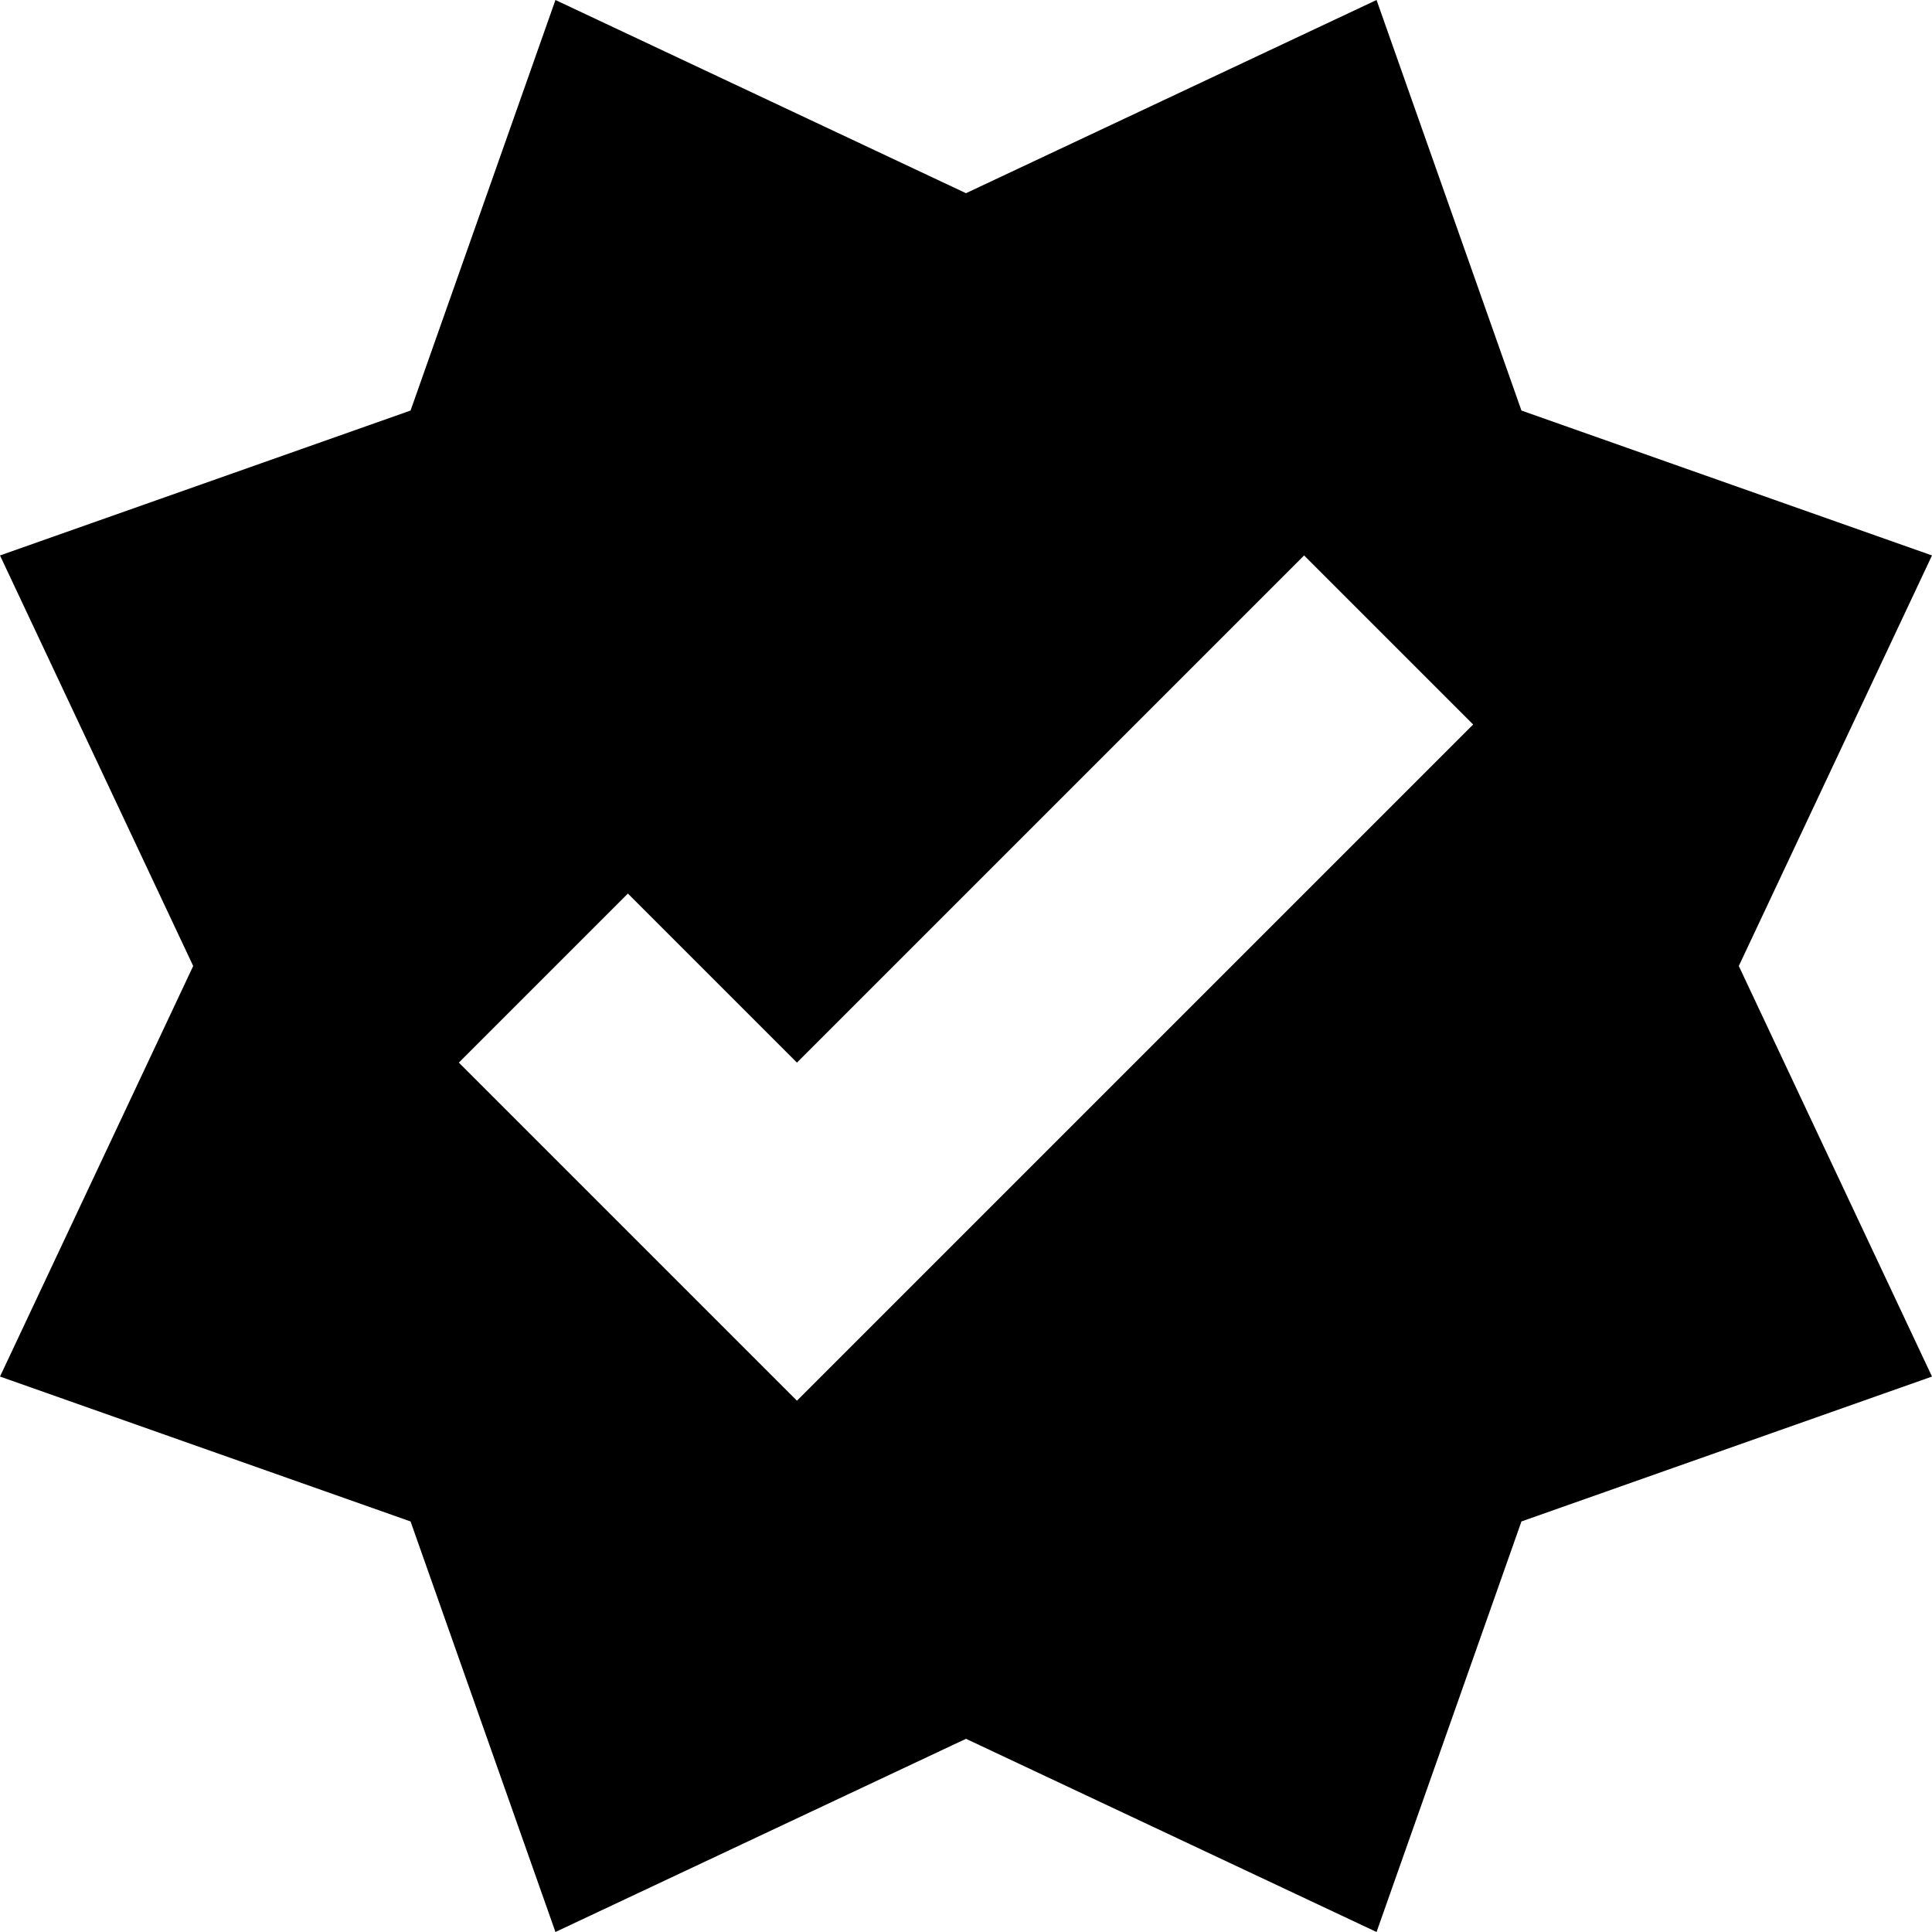
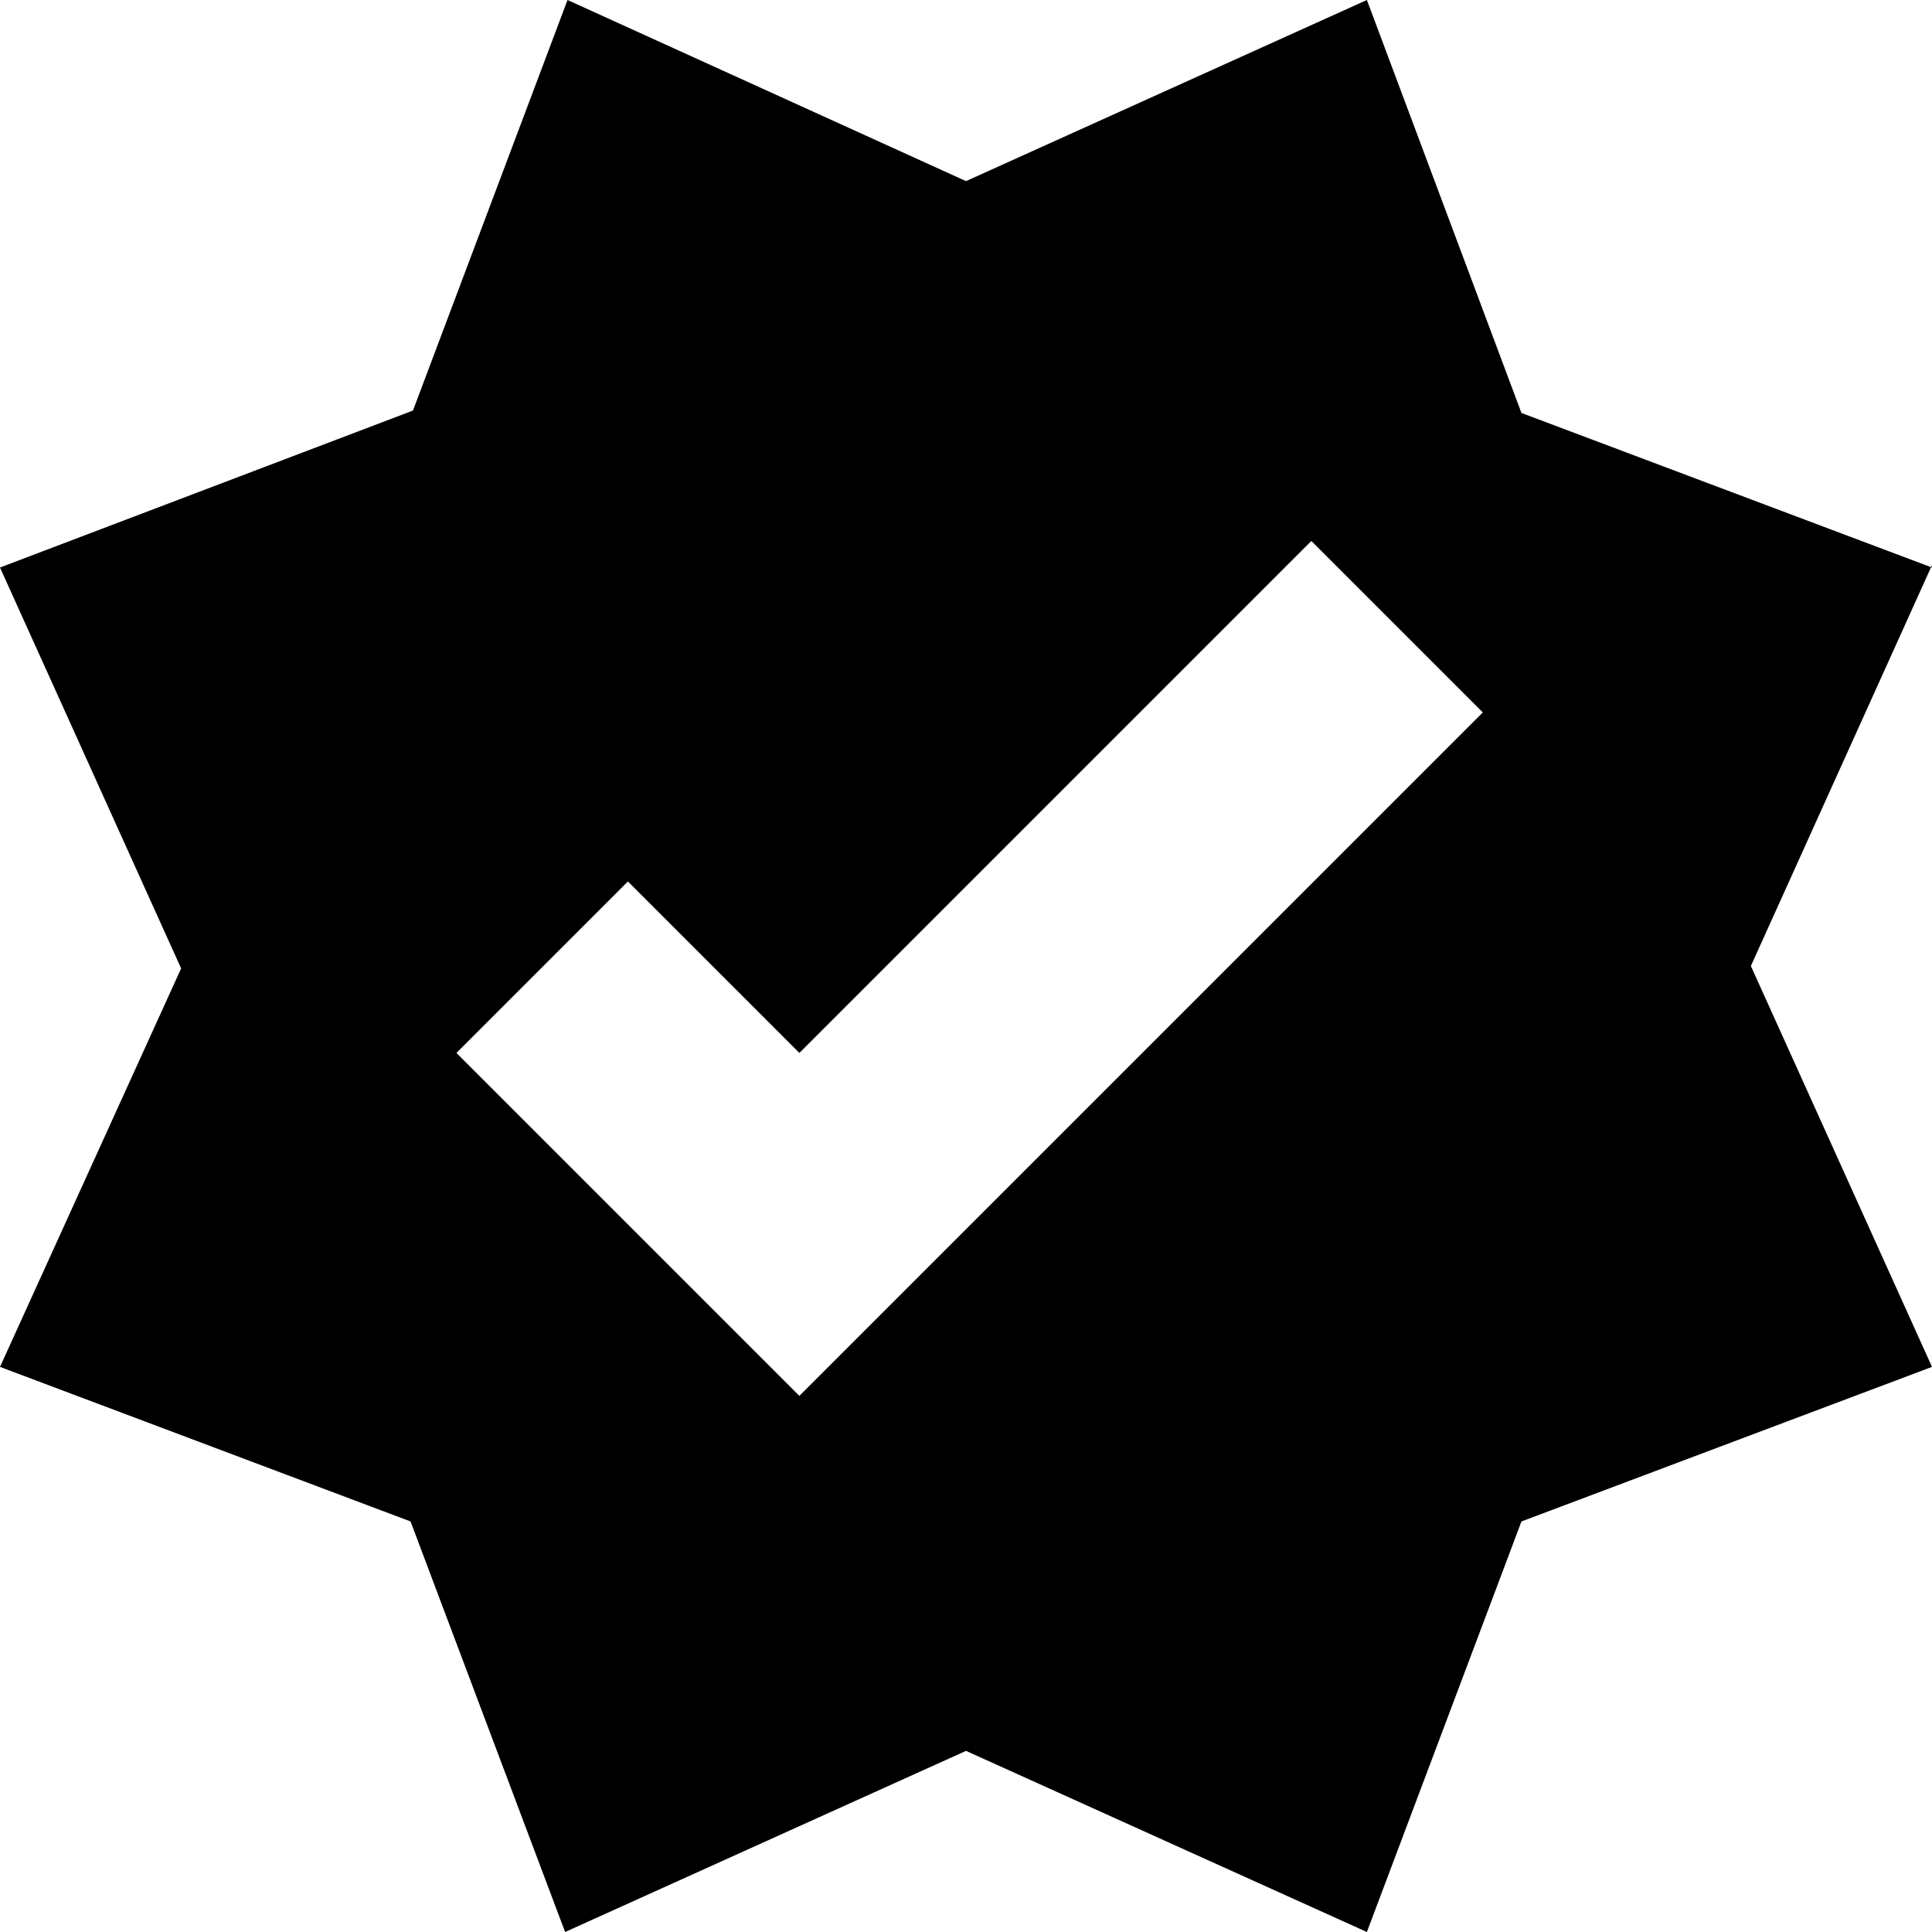
<svg xmlns="http://www.w3.org/2000/svg" viewBox="0 0 8 8">
-   <path d="m8 2.3-1.7-.6L5.7 0 4 .8 2.3 0l-.6 1.7-1.7.6L.8 4 0 5.7l1.7.6.6 1.7L4 7.2l1.7.8.6-1.7L8 5.7 7.2 4 8 2.3ZM3.3 5.8 1.9 4.4l.7-.7.7.7 2.1-2.1.7.7-2.8 2.8Z" />
+   <path d="m8 2.35-1.7-.64L5.66 0 4 .75 2.35 0l-.64 1.7L0 2.35l.75 1.66L0 5.66l1.7.64.64 1.7L4 7.25 5.66 8l.64-1.7L8 5.66 7.25 4 8 2.34ZM3.3 5.77 1.89 4.36l.71-.71.71.71 2.12-2.12.71.71-2.83 2.83Z" />
</svg>
